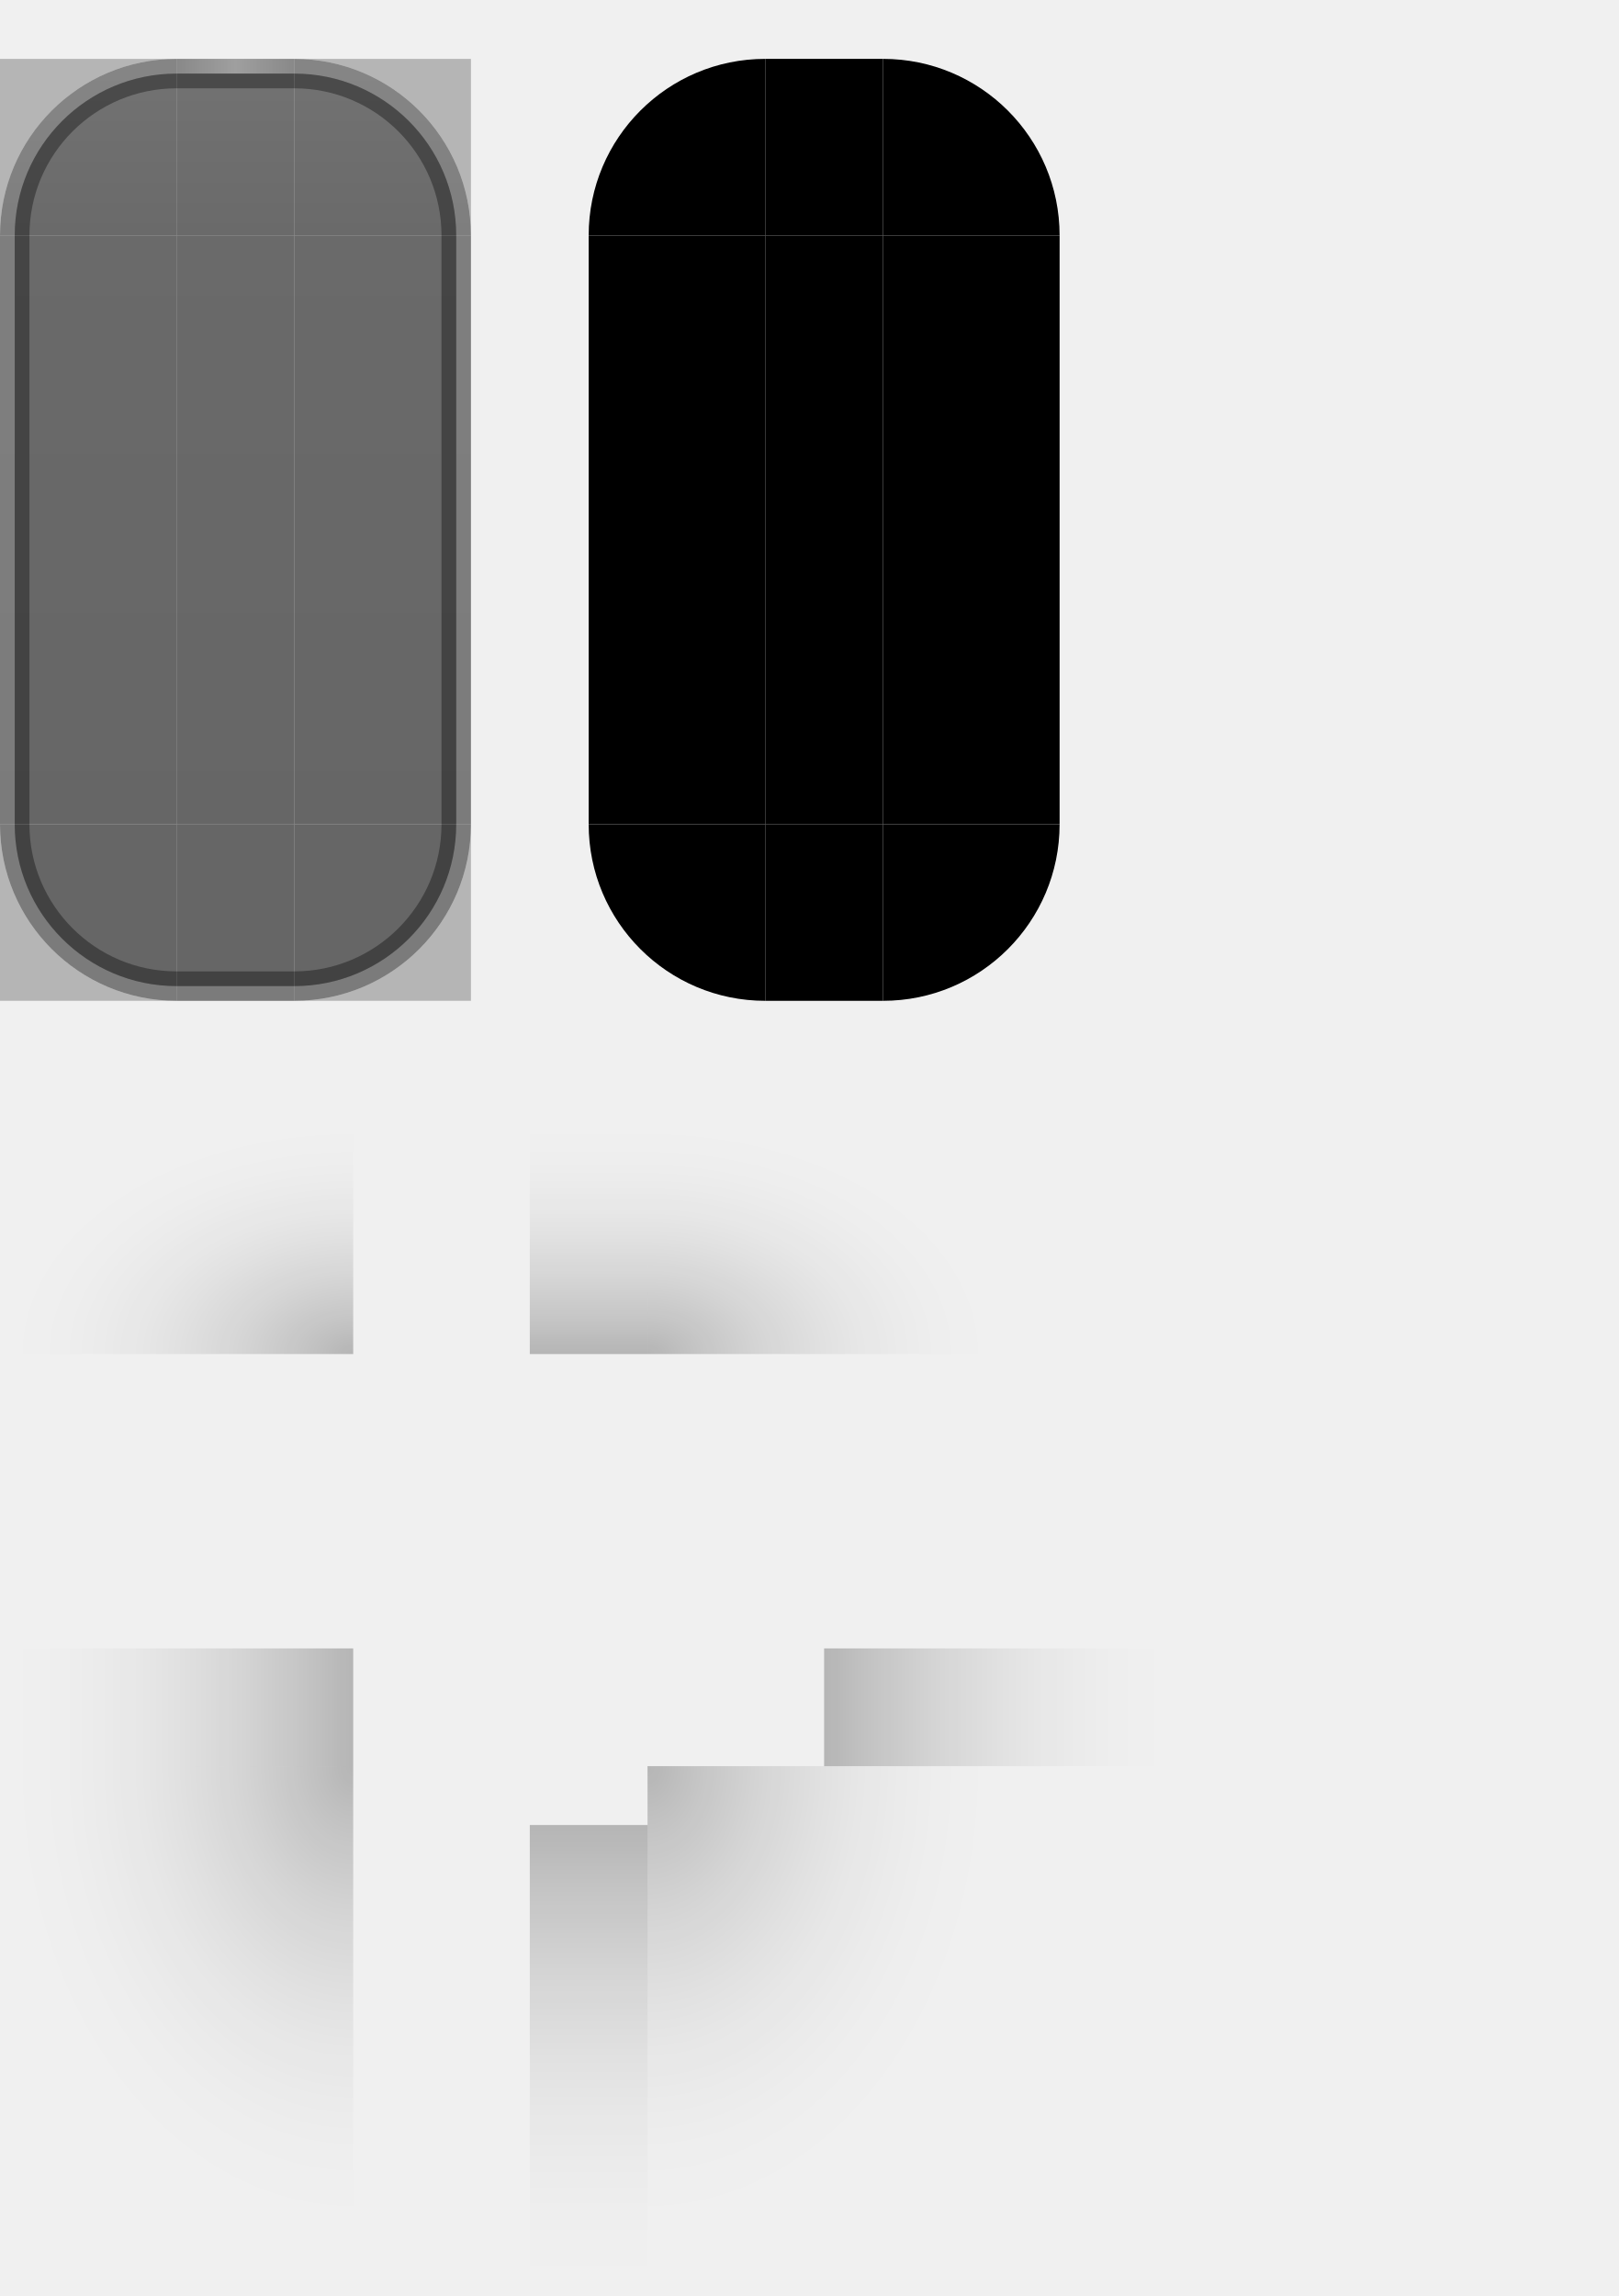
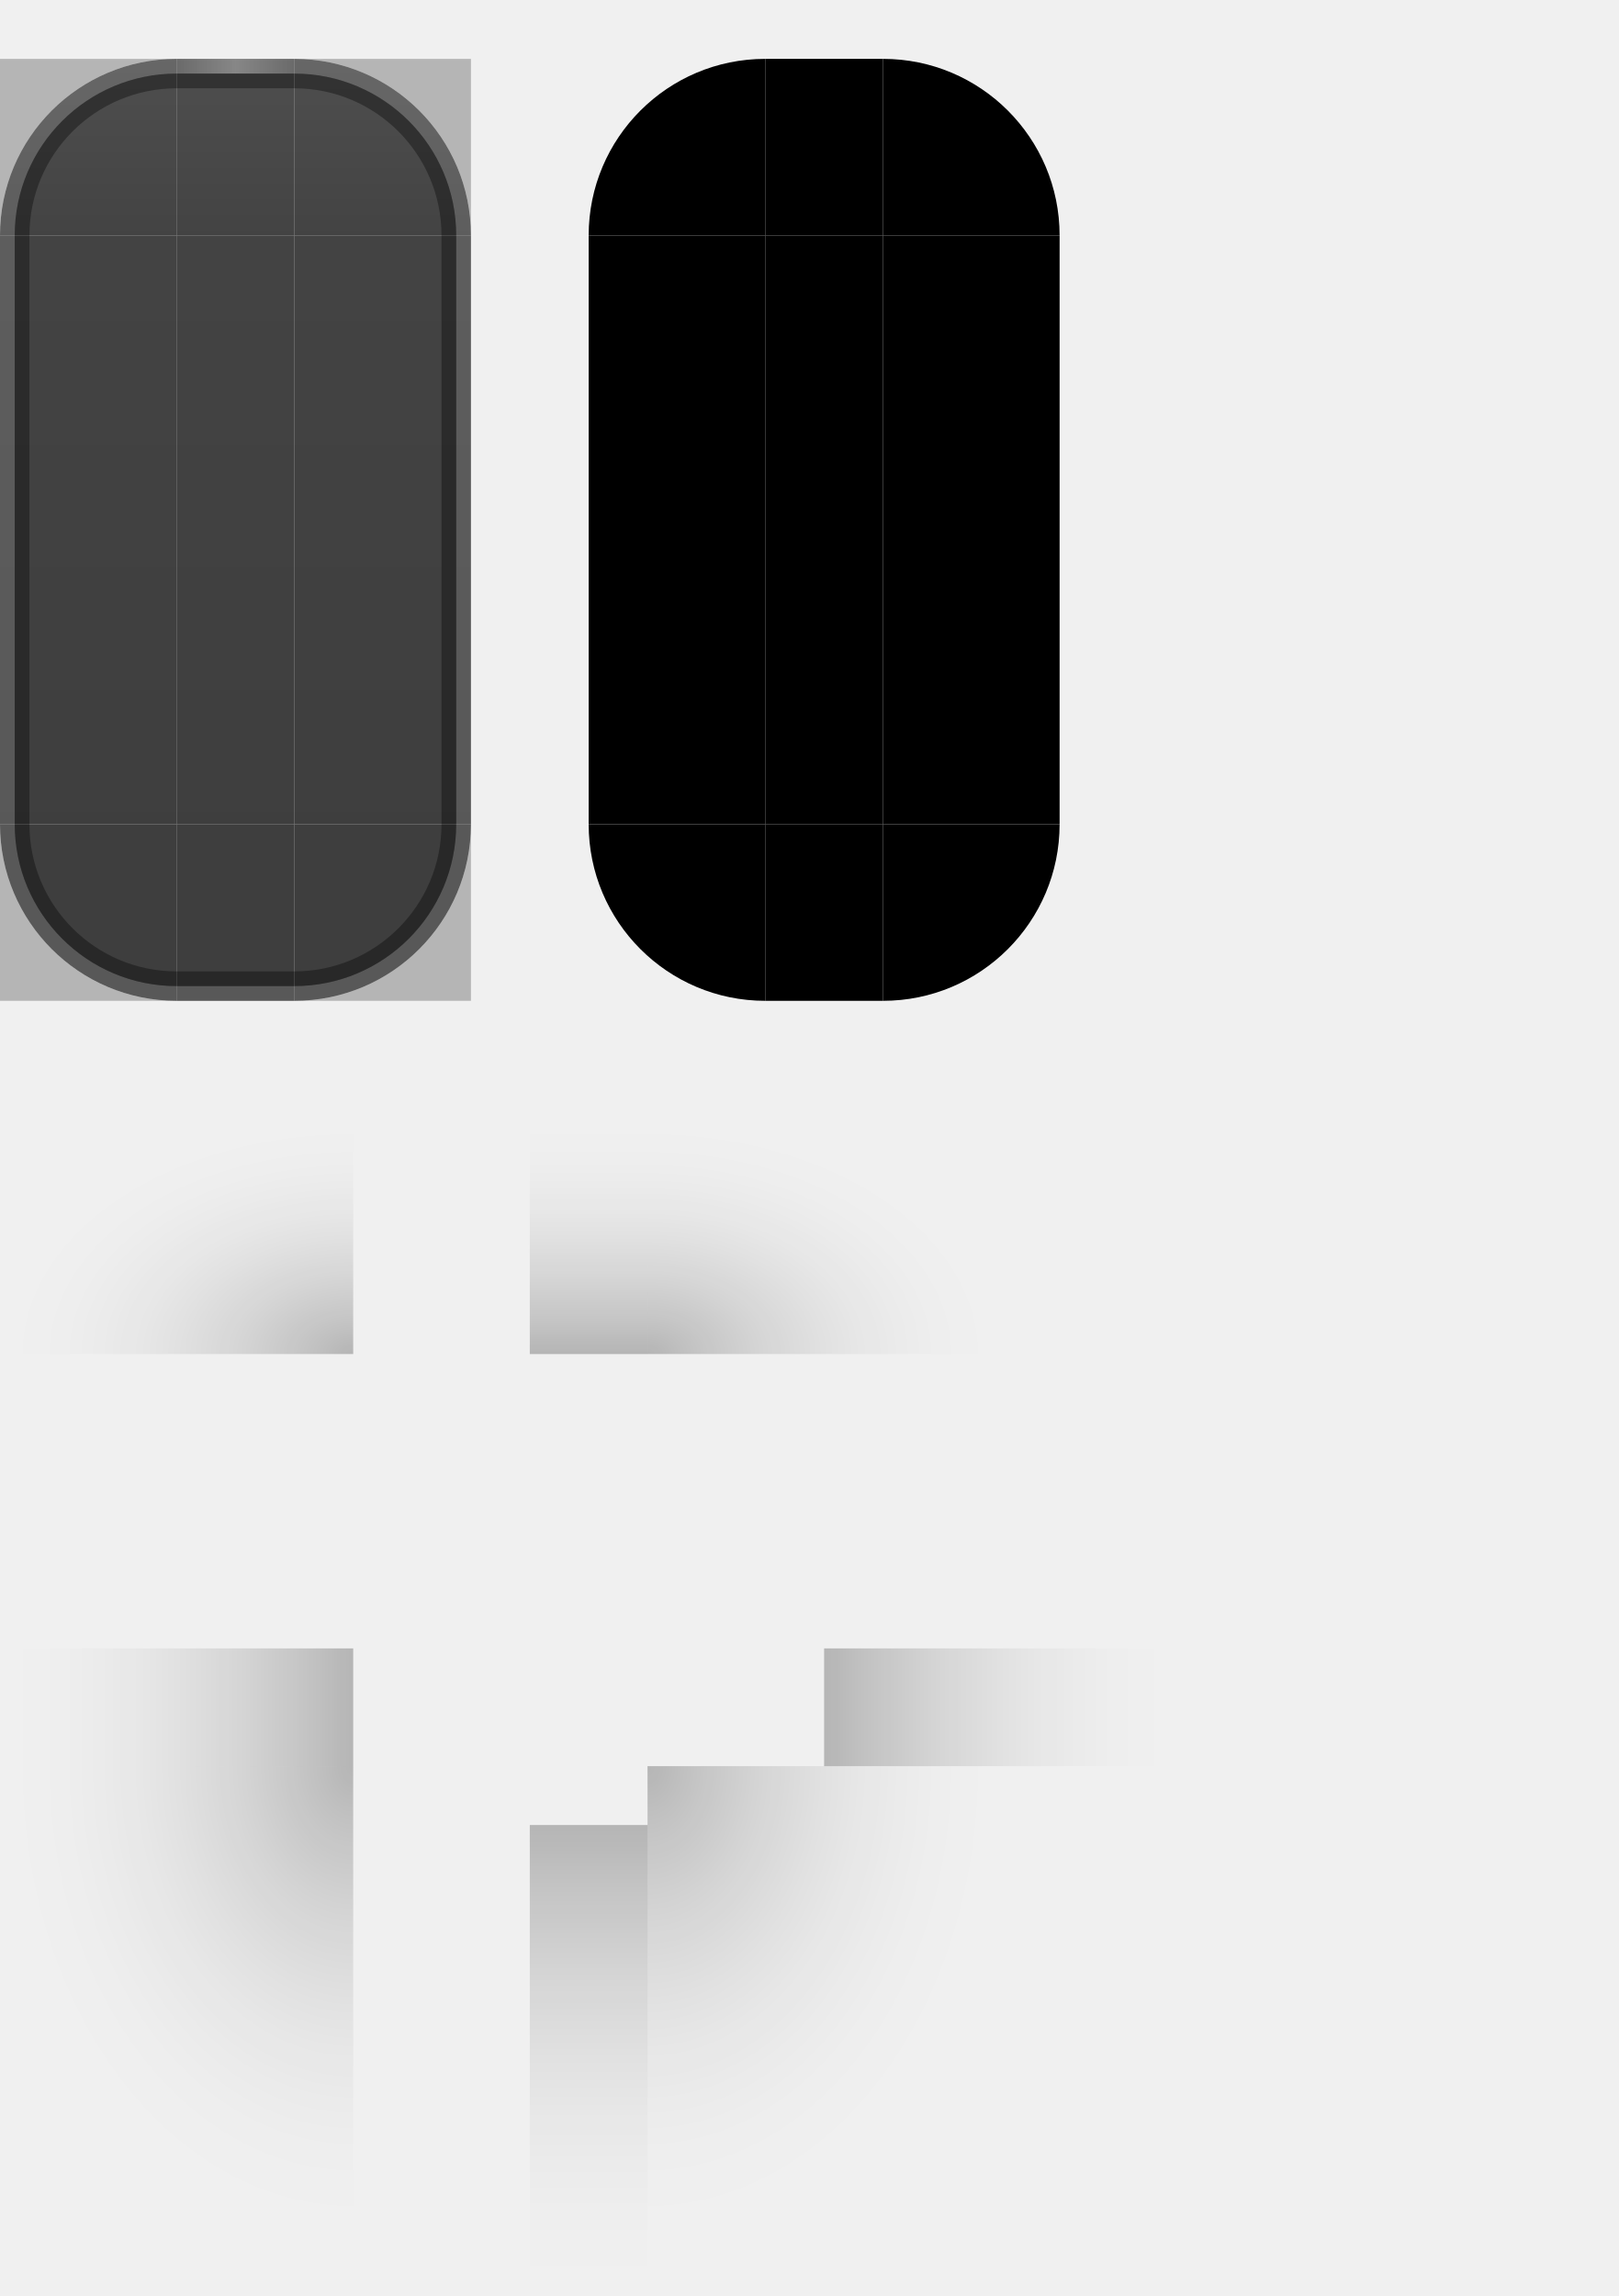
<svg xmlns="http://www.w3.org/2000/svg" width="110" height="156" viewBox="0 0 110 156">
  <defs>
    <linearGradient id="g13" gradientUnits="userSpaceOnUse" x1="0" y1="4" x2="0" y2="56">
-       <stop offset="0" stop-color="#262626" stop-opacity="0.62" />
-       <stop offset="0.231" stop-color="#181818" stop-opacity="0.62" />
-       <stop offset="1" stop-color="#121212" stop-opacity="0.62" />
+       <stop offset="0" stop-color="#262626" stop-opacity="0.80" />
+       <stop offset="0.231" stop-color="#181818" stop-opacity="0.80" />
+       <stop offset="1" stop-color="#121212" stop-opacity="0.80" />
    </linearGradient>
    <linearGradient id="g14" x1="0" y1="0" x2="1" y2="0">
      <stop offset="0" stop-color="#FFF" stop-opacity="0.16" />
      <stop offset="0.5" stop-color="#FFF" stop-opacity="0.32" />
      <stop offset="1" stop-color="#FFF" stop-opacity="0.16" />
    </linearGradient>
    <radialGradient id="sh-topleft" gradientUnits="userSpaceOnUse" cx="0" cy="0" r="1" gradientTransform="matrix(24 0 0 16 24 92)">
      <stop offset="0" stop-color="#000" stop-opacity="0.247" />
      <stop offset="0.1" stop-color="#000" stop-opacity="0.2" />
      <stop offset="0.2" stop-color="#000" stop-opacity="0.158" />
      <stop offset="0.3" stop-color="#000" stop-opacity="0.121" />
      <stop offset="0.4" stop-color="#000" stop-opacity="0.089" />
      <stop offset="0.5" stop-color="#000" stop-opacity="0.062" />
      <stop offset="0.6" stop-color="#000" stop-opacity="0.04" />
      <stop offset="0.7" stop-color="#000" stop-opacity="0.022" />
      <stop offset="0.8" stop-color="#000" stop-opacity="0.01" />
      <stop offset="0.9" stop-color="#000" stop-opacity="0.003" />
      <stop offset="1" stop-color="#000" stop-opacity="0" />
    </radialGradient>
    <linearGradient id="sh-top" gradientUnits="userSpaceOnUse" x1="0" y1="92" x2="0" y2="76">
      <stop offset="0" stop-color="#000" stop-opacity="0.247" />
      <stop offset="0.1" stop-color="#000" stop-opacity="0.2" />
      <stop offset="0.2" stop-color="#000" stop-opacity="0.158" />
      <stop offset="0.3" stop-color="#000" stop-opacity="0.121" />
      <stop offset="0.4" stop-color="#000" stop-opacity="0.089" />
      <stop offset="0.5" stop-color="#000" stop-opacity="0.062" />
      <stop offset="0.6" stop-color="#000" stop-opacity="0.04" />
      <stop offset="0.7" stop-color="#000" stop-opacity="0.022" />
      <stop offset="0.8" stop-color="#000" stop-opacity="0.01" />
      <stop offset="0.9" stop-color="#000" stop-opacity="0.003" />
      <stop offset="1" stop-color="#000" stop-opacity="0" />
    </linearGradient>
    <radialGradient id="sh-topright" gradientUnits="userSpaceOnUse" cx="0" cy="0" r="1" gradientTransform="matrix(24 0 0 16 44 92)">
      <stop offset="0" stop-color="#000" stop-opacity="0.247" />
      <stop offset="0.1" stop-color="#000" stop-opacity="0.2" />
      <stop offset="0.2" stop-color="#000" stop-opacity="0.158" />
      <stop offset="0.3" stop-color="#000" stop-opacity="0.121" />
      <stop offset="0.4" stop-color="#000" stop-opacity="0.089" />
      <stop offset="0.5" stop-color="#000" stop-opacity="0.062" />
      <stop offset="0.6" stop-color="#000" stop-opacity="0.04" />
      <stop offset="0.7" stop-color="#000" stop-opacity="0.022" />
      <stop offset="0.8" stop-color="#000" stop-opacity="0.01" />
      <stop offset="0.9" stop-color="#000" stop-opacity="0.003" />
      <stop offset="1" stop-color="#000" stop-opacity="0" />
    </radialGradient>
    <linearGradient id="sh-left" gradientUnits="userSpaceOnUse" x1="24" y1="0" x2="0" y2="0">
      <stop offset="0" stop-color="#000" stop-opacity="0.247" />
      <stop offset="0.1" stop-color="#000" stop-opacity="0.2" />
      <stop offset="0.2" stop-color="#000" stop-opacity="0.158" />
      <stop offset="0.3" stop-color="#000" stop-opacity="0.121" />
      <stop offset="0.4" stop-color="#000" stop-opacity="0.089" />
      <stop offset="0.5" stop-color="#000" stop-opacity="0.062" />
      <stop offset="0.6" stop-color="#000" stop-opacity="0.04" />
      <stop offset="0.7" stop-color="#000" stop-opacity="0.022" />
      <stop offset="0.8" stop-color="#000" stop-opacity="0.01" />
      <stop offset="0.9" stop-color="#000" stop-opacity="0.003" />
      <stop offset="1" stop-color="#000" stop-opacity="0" />
    </linearGradient>
    <linearGradient id="sh-right" gradientUnits="userSpaceOnUse" x1="56" y1="0" x2="80" y2="0">
      <stop offset="0" stop-color="#000" stop-opacity="0.247" />
      <stop offset="0.1" stop-color="#000" stop-opacity="0.2" />
      <stop offset="0.2" stop-color="#000" stop-opacity="0.158" />
      <stop offset="0.3" stop-color="#000" stop-opacity="0.121" />
      <stop offset="0.4" stop-color="#000" stop-opacity="0.089" />
      <stop offset="0.5" stop-color="#000" stop-opacity="0.062" />
      <stop offset="0.6" stop-color="#000" stop-opacity="0.04" />
      <stop offset="0.7" stop-color="#000" stop-opacity="0.022" />
      <stop offset="0.8" stop-color="#000" stop-opacity="0.01" />
      <stop offset="0.9" stop-color="#000" stop-opacity="0.003" />
      <stop offset="1" stop-color="#000" stop-opacity="0" />
    </linearGradient>
    <radialGradient id="sh-bottomleft" gradientUnits="userSpaceOnUse" cx="0" cy="0" r="1" gradientTransform="matrix(24 0 0 32 24 120)">
      <stop offset="0" stop-color="#000" stop-opacity="0.247" />
      <stop offset="0.1" stop-color="#000" stop-opacity="0.2" />
      <stop offset="0.2" stop-color="#000" stop-opacity="0.158" />
      <stop offset="0.3" stop-color="#000" stop-opacity="0.121" />
      <stop offset="0.4" stop-color="#000" stop-opacity="0.089" />
      <stop offset="0.5" stop-color="#000" stop-opacity="0.062" />
      <stop offset="0.6" stop-color="#000" stop-opacity="0.04" />
      <stop offset="0.7" stop-color="#000" stop-opacity="0.022" />
      <stop offset="0.8" stop-color="#000" stop-opacity="0.01" />
      <stop offset="0.9" stop-color="#000" stop-opacity="0.003" />
      <stop offset="1" stop-color="#000" stop-opacity="0" />
    </radialGradient>
    <linearGradient id="sh-bottom" gradientUnits="userSpaceOnUse" x1="0" y1="124" x2="0" y2="156">
      <stop offset="0" stop-color="#000" stop-opacity="0.247" />
      <stop offset="0.1" stop-color="#000" stop-opacity="0.2" />
      <stop offset="0.2" stop-color="#000" stop-opacity="0.158" />
      <stop offset="0.3" stop-color="#000" stop-opacity="0.121" />
      <stop offset="0.4" stop-color="#000" stop-opacity="0.089" />
      <stop offset="0.5" stop-color="#000" stop-opacity="0.062" />
      <stop offset="0.6" stop-color="#000" stop-opacity="0.04" />
      <stop offset="0.7" stop-color="#000" stop-opacity="0.022" />
      <stop offset="0.8" stop-color="#000" stop-opacity="0.01" />
      <stop offset="0.9" stop-color="#000" stop-opacity="0.003" />
      <stop offset="1" stop-color="#000" stop-opacity="0" />
    </linearGradient>
    <radialGradient id="sh-bottomright" gradientUnits="userSpaceOnUse" cx="0" cy="0" r="1" gradientTransform="matrix(24 0 0 32 44 120)">
      <stop offset="0" stop-color="#000" stop-opacity="0.247" />
      <stop offset="0.1" stop-color="#000" stop-opacity="0.2" />
      <stop offset="0.2" stop-color="#000" stop-opacity="0.158" />
      <stop offset="0.3" stop-color="#000" stop-opacity="0.121" />
      <stop offset="0.4" stop-color="#000" stop-opacity="0.089" />
      <stop offset="0.5" stop-color="#000" stop-opacity="0.062" />
      <stop offset="0.6" stop-color="#000" stop-opacity="0.04" />
      <stop offset="0.7" stop-color="#000" stop-opacity="0.022" />
      <stop offset="0.8" stop-color="#000" stop-opacity="0.01" />
      <stop offset="0.9" stop-color="#000" stop-opacity="0.003" />
      <stop offset="1" stop-color="#000" stop-opacity="0" />
    </radialGradient>
  </defs>
  <g id="hint-stretch-borders">
    <rect x="0" y="0" width="2" height="2" fill="#000" fill-opacity="0" />
  </g>
  <g id="topleft">
    <rect x="0" y="4" width="12" height="12" fill="#000" fill-opacity="0" />
    <path d="M0,4 h12 v12 h-12 Z M12,16 L0,16 A12,12 0 0 1 12,4 Z" fill="#000" fill-opacity="0.247" fill-rule="evenodd" />
    <path d="M12,16 L0,16 A12,12 0 0 1 12,4 Z" fill="url(#g13)" fill-opacity="1" />
    <path d="M0,16 A12,12 0 0 1 12,4 L12,5 A11,11 0 0 0 1,16 Z" fill="#FFF" fill-opacity="0.14" />
    <path d="M1,16 A11,11 0 0 1 12,5 L12,6 A10,10 0 0 0 2,16 Z" fill="#000" fill-opacity="0.35" />
  </g>
  <g id="topright">
    <rect x="20" y="4" width="12" height="12" fill="#000" fill-opacity="0" />
    <path d="M20,4 h12 v12 h-12 Z M20,16 L20,4 A12,12 0 0 1 32,16 Z" fill="#000" fill-opacity="0.247" fill-rule="evenodd" />
    <path d="M20,16 L20,4 A12,12 0 0 1 32,16 Z" fill="url(#g13)" fill-opacity="1" />
    <path d="M20,4 A12,12 0 0 1 32,16 L31,16 A11,11 0 0 0 20,5 Z" fill="#FFF" fill-opacity="0.14" />
    <path d="M20,5 A11,11 0 0 1 31,16 L30,16 A10,10 0 0 0 20,6 Z" fill="#000" fill-opacity="0.35" />
  </g>
  <g id="bottomright">
    <rect x="20" y="56" width="12" height="12" fill="#000" fill-opacity="0" />
    <path d="M20,56 h12 v12 h-12 Z M20,56 L32,56 A12,12 0 0 1 20,68 Z" fill="#000" fill-opacity="0.247" fill-rule="evenodd" />
    <path d="M20,56 L32,56 A12,12 0 0 1 20,68 Z" fill="url(#g13)" fill-opacity="1" />
    <path d="M32,56 A12,12 0 0 1 20,68 L20,67 A11,11 0 0 0 31,56 Z" fill="#FFF" fill-opacity="0.14" />
    <path d="M31,56 A11,11 0 0 1 20,67 L20,66 A10,10 0 0 0 30,56 Z" fill="#000" fill-opacity="0.35" />
  </g>
  <g id="bottomleft">
    <rect x="0" y="56" width="12" height="12" fill="#000" fill-opacity="0" />
    <path d="M0,56 h12 v12 h-12 Z M12,56 L12,68 A12,12 0 0 1 0,56 Z" fill="#000" fill-opacity="0.247" fill-rule="evenodd" />
    <path d="M12,56 L12,68 A12,12 0 0 1 0,56 Z" fill="url(#g13)" fill-opacity="1" />
    <path d="M12,68 A12,12 0 0 1 0,56 L1,56 A11,11 0 0 0 12,67 Z" fill="#FFF" fill-opacity="0.14" />
    <path d="M12,67 A11,11 0 0 1 1,56 L2,56 A10,10 0 0 0 12,66 Z" fill="#000" fill-opacity="0.35" />
  </g>
  <g id="top">
    <rect x="12" y="4" width="8" height="12" fill="#000" fill-opacity="0" />
    <rect x="12" y="4" width="8" height="12" fill="url(#g13)" fill-opacity="1" />
    <rect x="12" y="4" width="8" height="1" fill="url(#g14)" />
    <rect x="12" y="5" width="8" height="1" fill="#000" fill-opacity="0.35" />
  </g>
  <g id="bottom">
    <rect x="12" y="56" width="8" height="12" fill="#000" fill-opacity="0" />
    <rect x="12" y="56" width="8" height="12" fill="url(#g13)" fill-opacity="1" />
    <rect x="12" y="67" width="8" height="1" fill="#FFF" fill-opacity="0.14" />
    <rect x="12" y="66" width="8" height="1" fill="#000" fill-opacity="0.35" />
  </g>
  <g id="left">
    <rect x="0" y="16" width="12" height="40" fill="#000" fill-opacity="0" />
    <rect x="0" y="16" width="12" height="40" fill="url(#g13)" fill-opacity="1" />
    <rect x="0" y="16" width="1" height="40" fill="#FFF" fill-opacity="0.14" />
    <rect x="1" y="16" width="1" height="40" fill="#000" fill-opacity="0.35" />
  </g>
  <g id="right">
    <rect x="20" y="16" width="12" height="40" fill="#000" fill-opacity="0" />
    <rect x="20" y="16" width="12" height="40" fill="url(#g13)" fill-opacity="1" />
    <rect x="31" y="16" width="1" height="40" fill="#FFF" fill-opacity="0.14" />
    <rect x="30" y="16" width="1" height="40" fill="#000" fill-opacity="0.35" />
  </g>
  <g id="center">
    <rect x="12" y="16" width="8" height="40" fill="#000" fill-opacity="0" />
    <rect x="12" y="16" width="8" height="40" fill="url(#g13)" fill-opacity="1" />
  </g>
  <g id="mask-topleft">
    <rect x="40" y="4" width="12" height="12" fill="#000" fill-opacity="0" />
    <path d="M52,16 L40,16 A12,12 0 0 1 52,4 Z" fill="#000" />
  </g>
  <g id="mask-topright">
    <rect x="60" y="4" width="12" height="12" fill="#000" fill-opacity="0" />
    <path d="M60,16 L60,4 A12,12 0 0 1 72,16 Z" fill="#000" />
  </g>
  <g id="mask-bottomright">
    <rect x="60" y="56" width="12" height="12" fill="#000" fill-opacity="0" />
    <path d="M60,56 L72,56 A12,12 0 0 1 60,68 Z" fill="#000" />
  </g>
  <g id="mask-bottomleft">
    <rect x="40" y="56" width="12" height="12" fill="#000" fill-opacity="0" />
    <path d="M52,56 L52,68 A12,12 0 0 1 40,56 Z" fill="#000" />
  </g>
  <g id="mask-top">
    <rect x="52" y="4" width="8" height="12" fill="#000" fill-opacity="0" />
    <rect x="52" y="4" width="8" height="12" fill="#000" />
  </g>
  <g id="mask-bottom">
    <rect x="52" y="56" width="8" height="12" fill="#000" fill-opacity="0" />
    <rect x="52" y="56" width="8" height="12" fill="#000" />
  </g>
  <g id="mask-left">
    <rect x="40" y="16" width="12" height="40" fill="#000" fill-opacity="0" />
    <rect x="40" y="16" width="12" height="40" fill="#000" />
  </g>
  <g id="mask-right">
    <rect x="60" y="16" width="12" height="40" fill="#000" fill-opacity="0" />
    <rect x="60" y="16" width="12" height="40" fill="#000" />
  </g>
  <g id="mask-center">
    <rect x="52" y="16" width="8" height="40" fill="#000" fill-opacity="0" />
    <rect x="52" y="16" width="8" height="40" fill="#000" />
  </g>
  <g id="hint-top-margin">
    <rect x="80" y="4" width="1" height="6" fill="#000" fill-opacity="0" />
  </g>
  <g id="hint-right-margin">
    <rect x="82" y="4" width="6" height="1" fill="#000" fill-opacity="0" />
  </g>
  <g id="hint-bottom-margin">
    <rect x="89" y="4" width="1" height="6" fill="#000" fill-opacity="0" />
  </g>
  <g id="hint-left-margin">
    <rect x="91" y="4" width="6" height="1" fill="#000" fill-opacity="0" />
  </g>
  <g id="hint-top-inset">
    <rect x="98" y="4" width="1" height="0" fill="#000" fill-opacity="0" />
  </g>
  <g id="hint-right-inset">
    <rect x="100" y="4" width="0" height="1" fill="#000" fill-opacity="0" />
  </g>
  <g id="hint-bottom-inset">
    <rect x="102" y="4" width="1" height="0" fill="#000" fill-opacity="0" />
  </g>
  <g id="hint-left-inset">
    <rect x="104" y="4" width="0" height="1" fill="#000" fill-opacity="0" />
  </g>
  <g id="shadow-topleft">
    <rect x="0" y="76" width="24" height="16" fill="url(#sh-topleft)" />
  </g>
  <g id="shadow-top">
    <rect x="36" y="76" width="8" height="16" fill="url(#sh-top)" />
  </g>
  <g id="shadow-topright">
    <rect x="44" y="76" width="24" height="16" fill="url(#sh-topright)" />
  </g>
  <g id="shadow-left">
    <rect x="0" y="112" width="24" height="8" fill="url(#sh-left)" />
  </g>
  <g id="shadow-right">
    <rect x="56" y="112" width="24" height="8" fill="url(#sh-right)" />
  </g>
  <g id="shadow-center">
    <rect x="24" y="112" width="32" height="8" fill="#000" fill-opacity="0" />
  </g>
  <g id="shadow-bottomleft">
    <rect x="0" y="120" width="24" height="32" fill="url(#sh-bottomleft)" />
  </g>
  <g id="shadow-bottom">
    <rect x="36" y="124" width="8" height="32" fill="url(#sh-bottom)" />
  </g>
  <g id="shadow-bottomright">
    <rect x="44" y="120" width="24" height="32" fill="url(#sh-bottomright)" />
  </g>
  <g id="shadow-hint-top-margin">
    <rect x="84" y="76" width="1" height="16" fill="#000" fill-opacity="0" />
  </g>
  <g id="shadow-hint-right-margin">
    <rect x="86" y="76" width="24" height="1" fill="#000" fill-opacity="0" />
  </g>
  <g id="shadow-hint-bottom-margin">
    <rect x="84" y="94" width="1" height="32" fill="#000" fill-opacity="0" />
  </g>
  <g id="shadow-hint-left-margin">
    <rect x="86" y="79" width="24" height="1" fill="#000" fill-opacity="0" />
  </g>
</svg>
